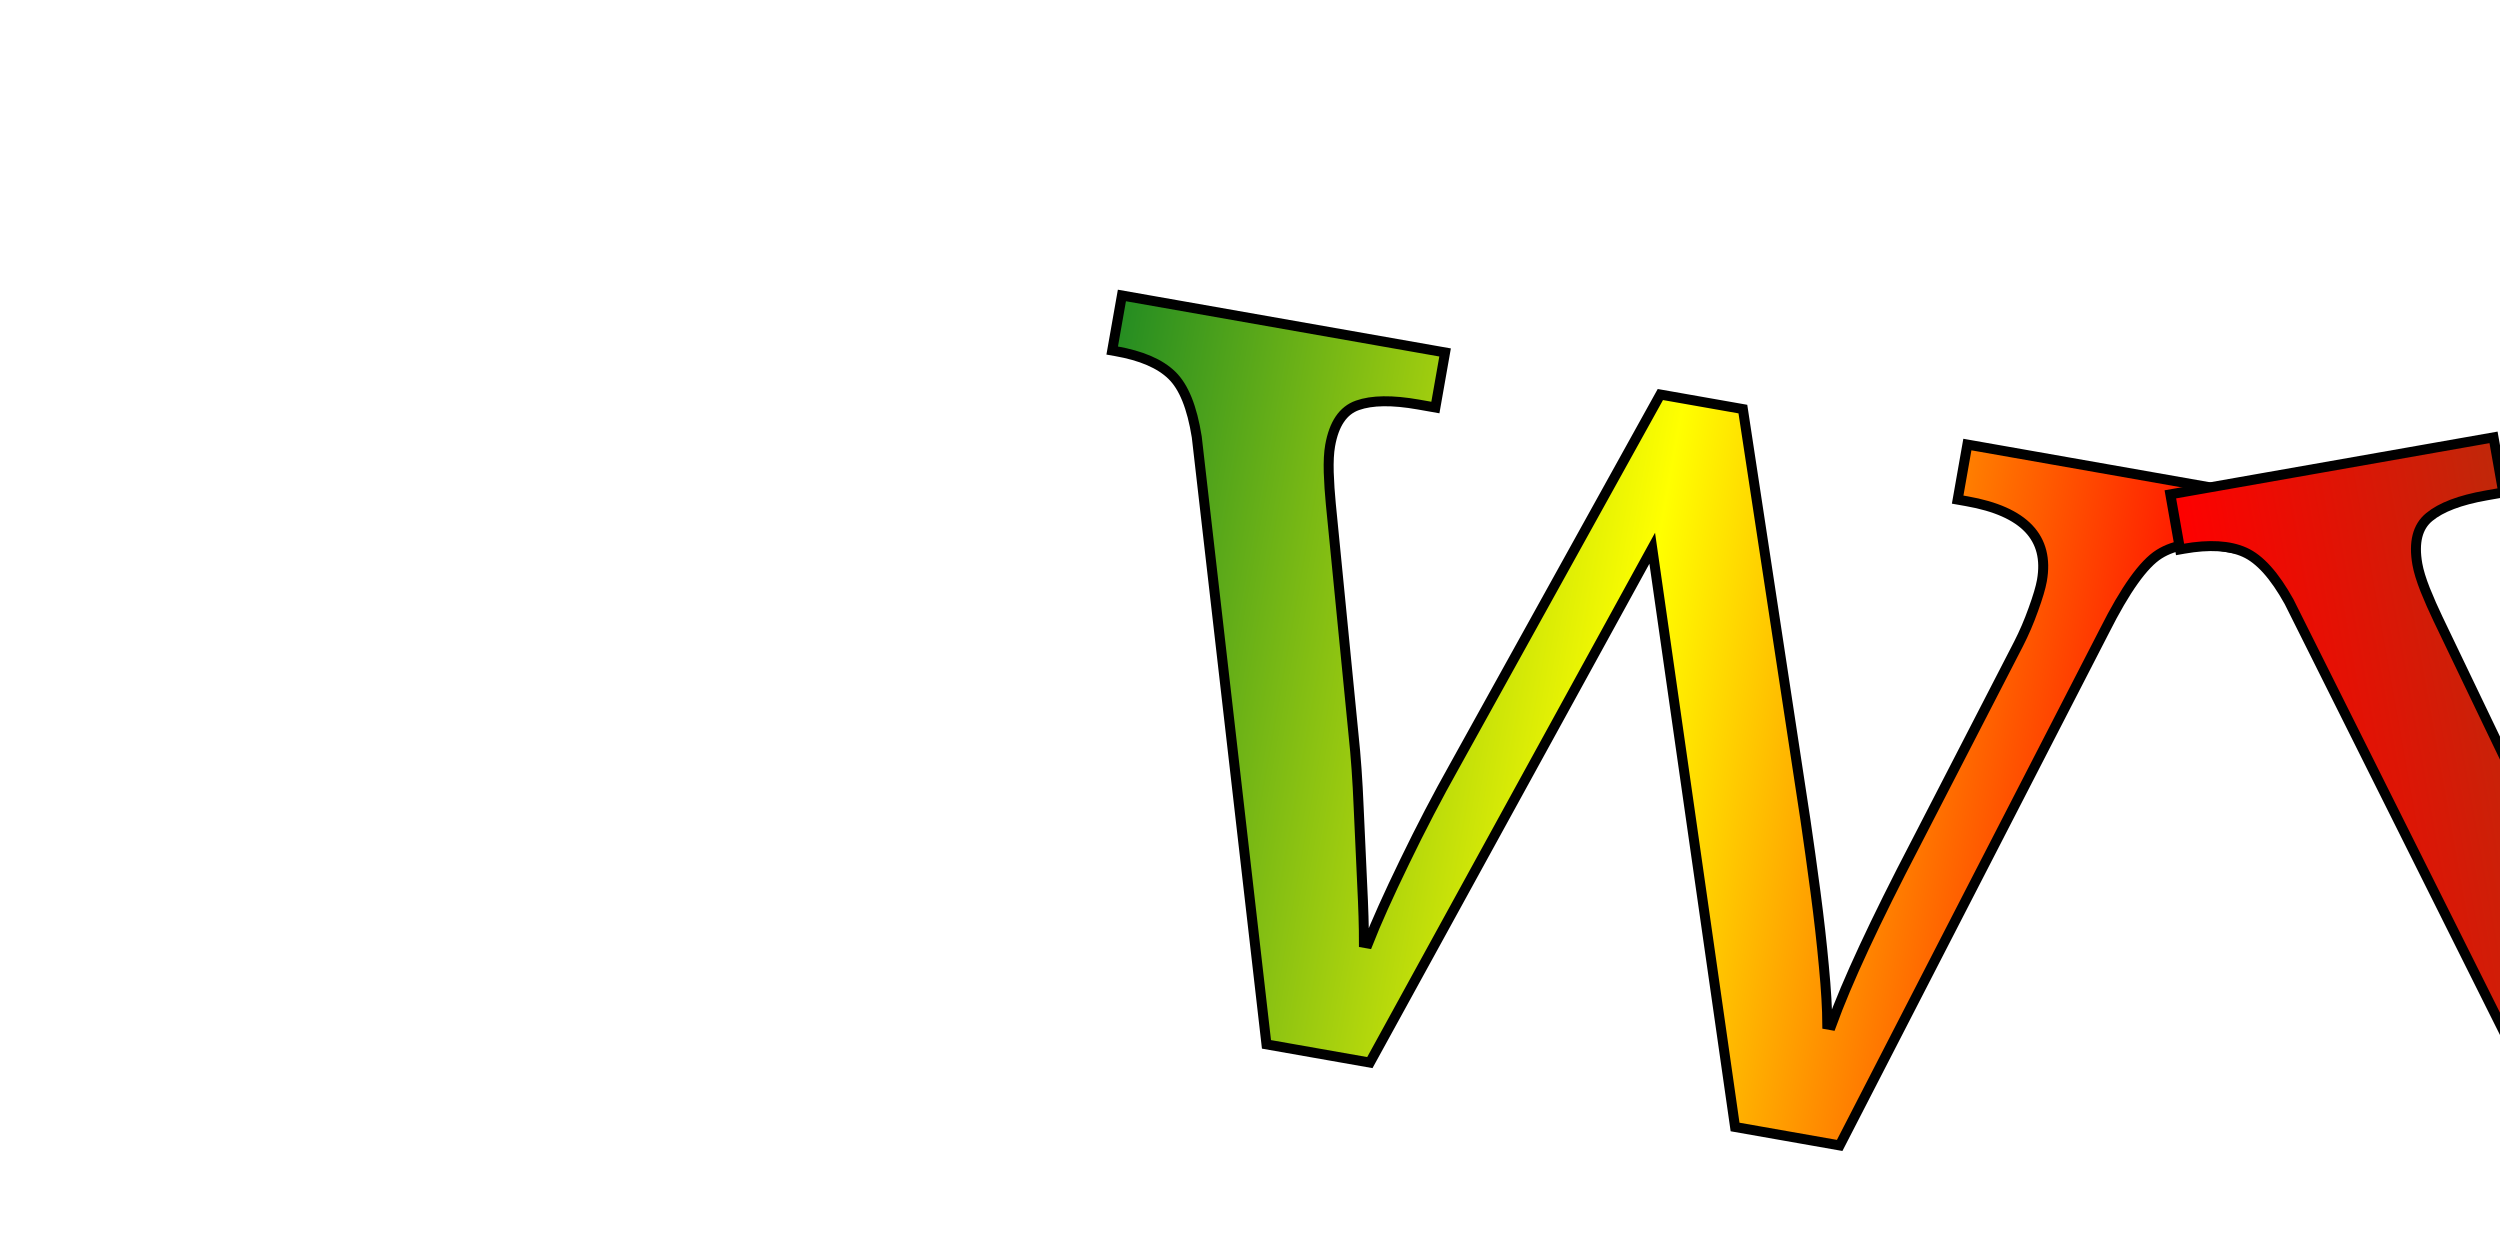
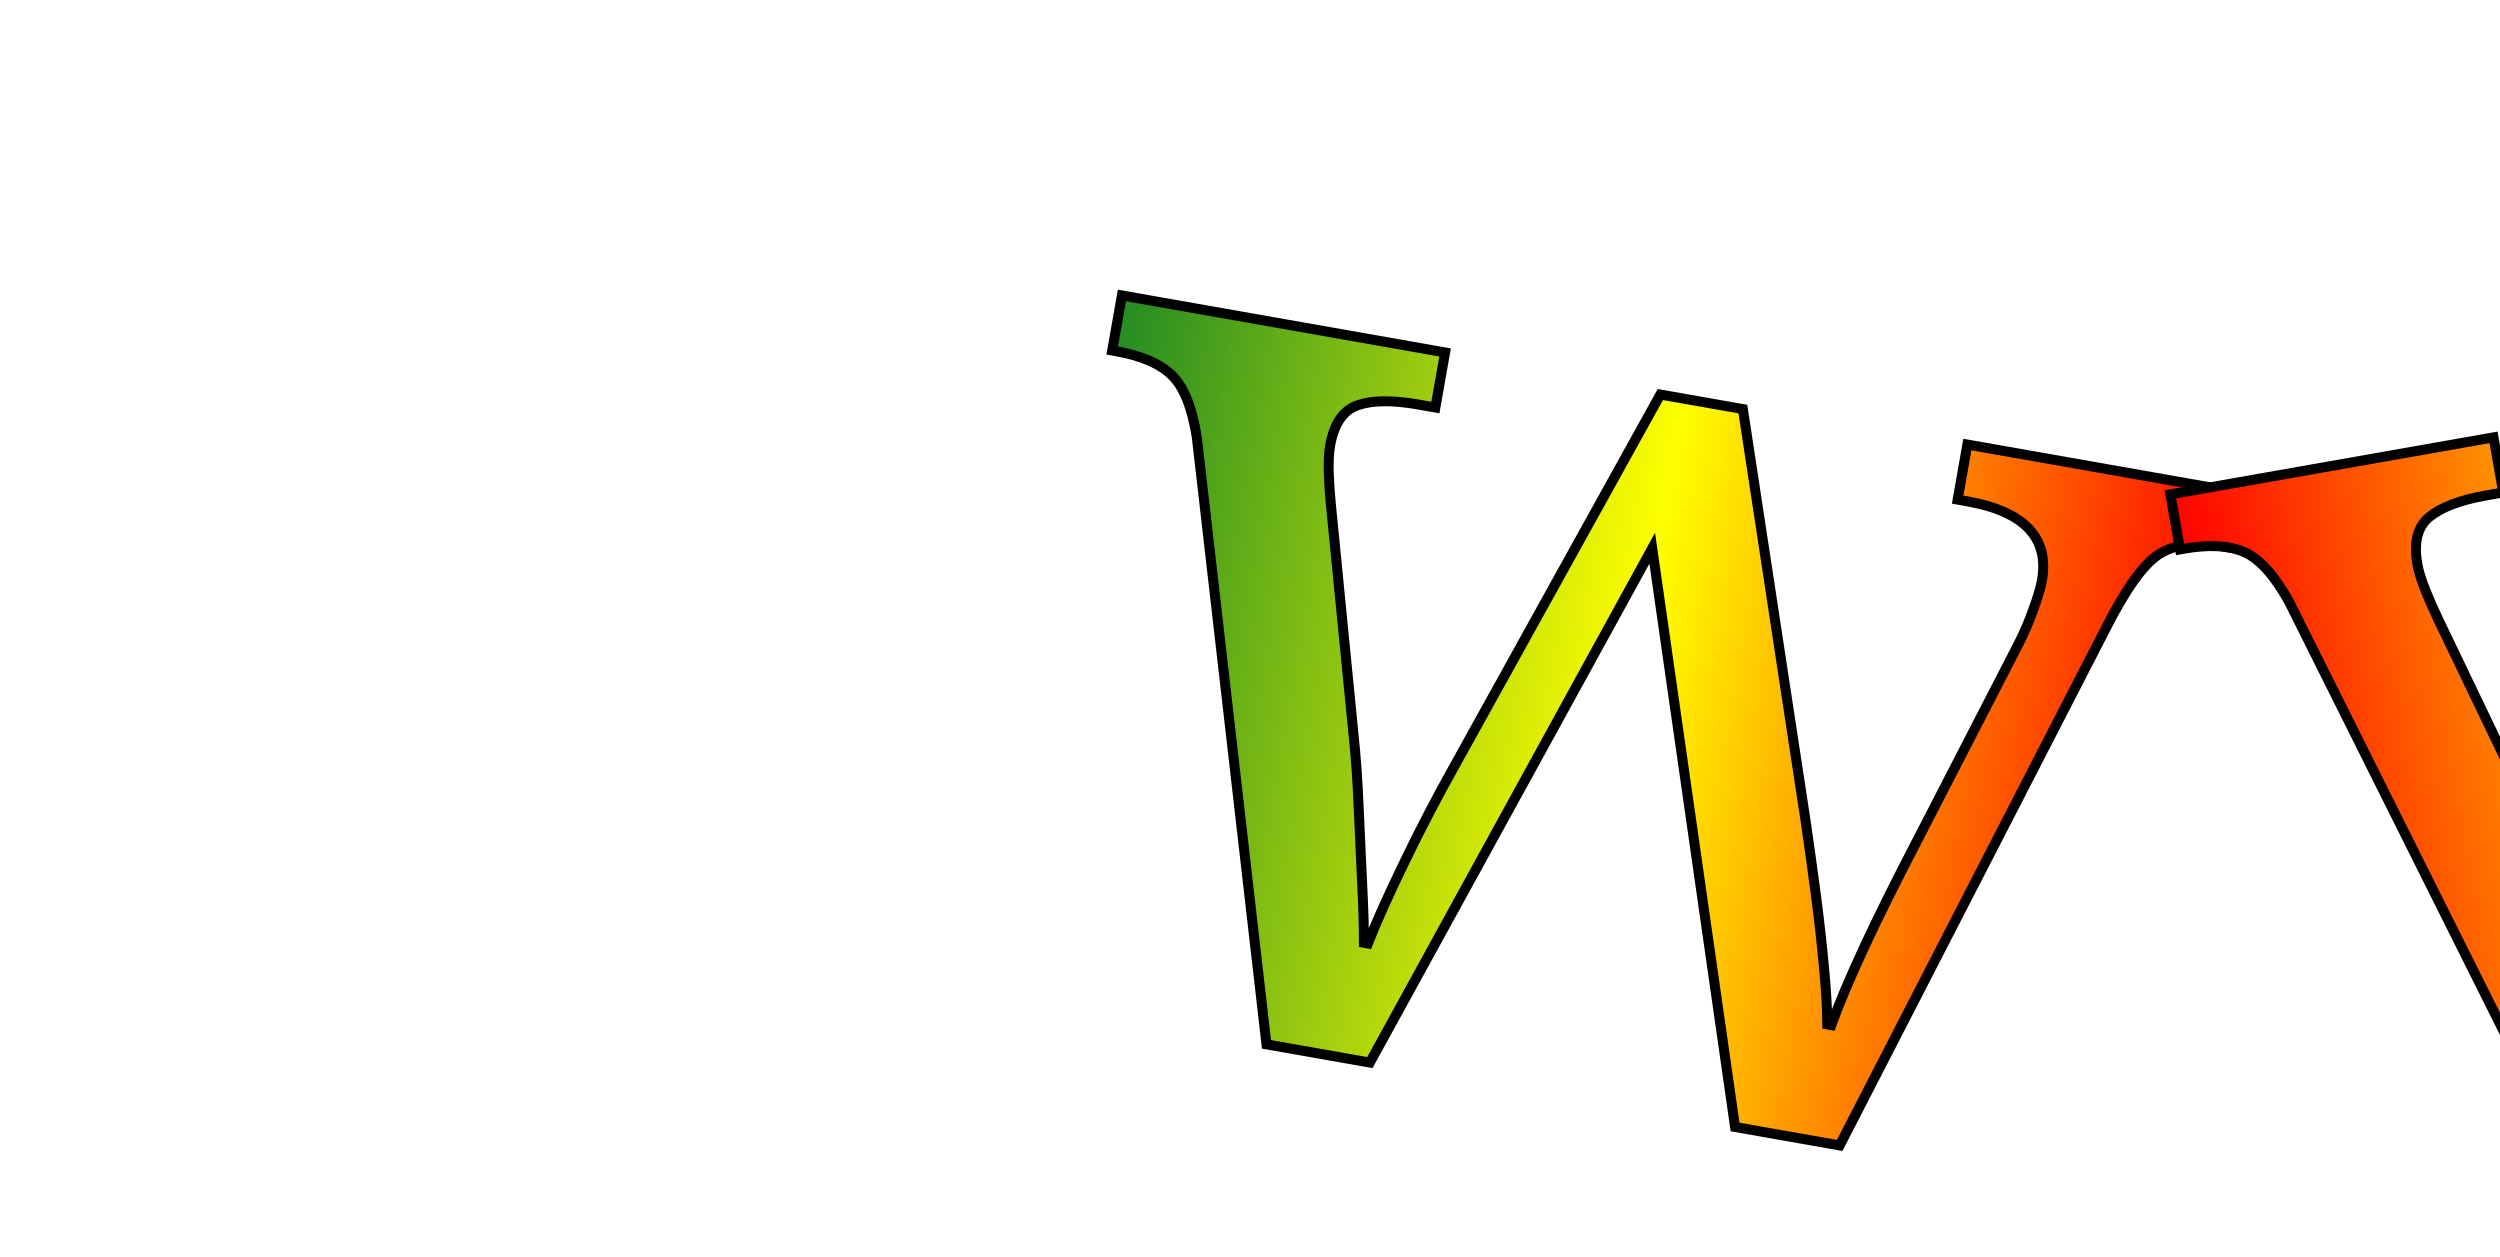
<svg xmlns="http://www.w3.org/2000/svg" xmlns:xlink="http://www.w3.org/1999/xlink">
  <style type="text/css">
	text {
		font-size: 100pt;
	}
	.w {
		font-family: "Century Schoolbook Bold", serif; /* FIXME */
		stroke: black;
	}
	#w1 {
		fill: url(#gyr);
	}
	#w2 {
		fill: url(#ryg);
	}
	.outline {
		stroke-width: 2;
		fill: url(#rygyr);
		stroke: black;
	}
	</style>
  <defs>
    <linearGradient id="ryg">
      <stop offset="0" stop-color="red" />
+       <stop offset="0.5" stop-color="yellow" />
      <stop offset="1" stop-color="forestgreen" />
    </linearGradient>
    <linearGradient id="gyr">
      <stop offset="0" stop-color="forestgreen" />
      <stop offset="0.5" stop-color="yellow" />
      <stop offset="1" stop-color="red" />
    </linearGradient>
    <linearGradient id="rygyr">
      <stop offset="0" stop-color="red" />
+       <stop offset="0.25" stop-color="yellow" />
      <stop offset="0.5" stop-color="forestgreen" />
+       <stop offset="0.75" stop-color="yellow" />
      <stop offset="1" stop-color="red" />
    </linearGradient>
    <text id="w" class="w" x="100" y="100">w</text>
  </defs>
  <g id="wow">
    <use xlink:href="#w" id="w1" transform="rotate(10,100,100)" />
    <use xlink:href="#w" id="w2" transform="translate(130,20),rotate(-10,100,100)" />
  </g>
</svg>
